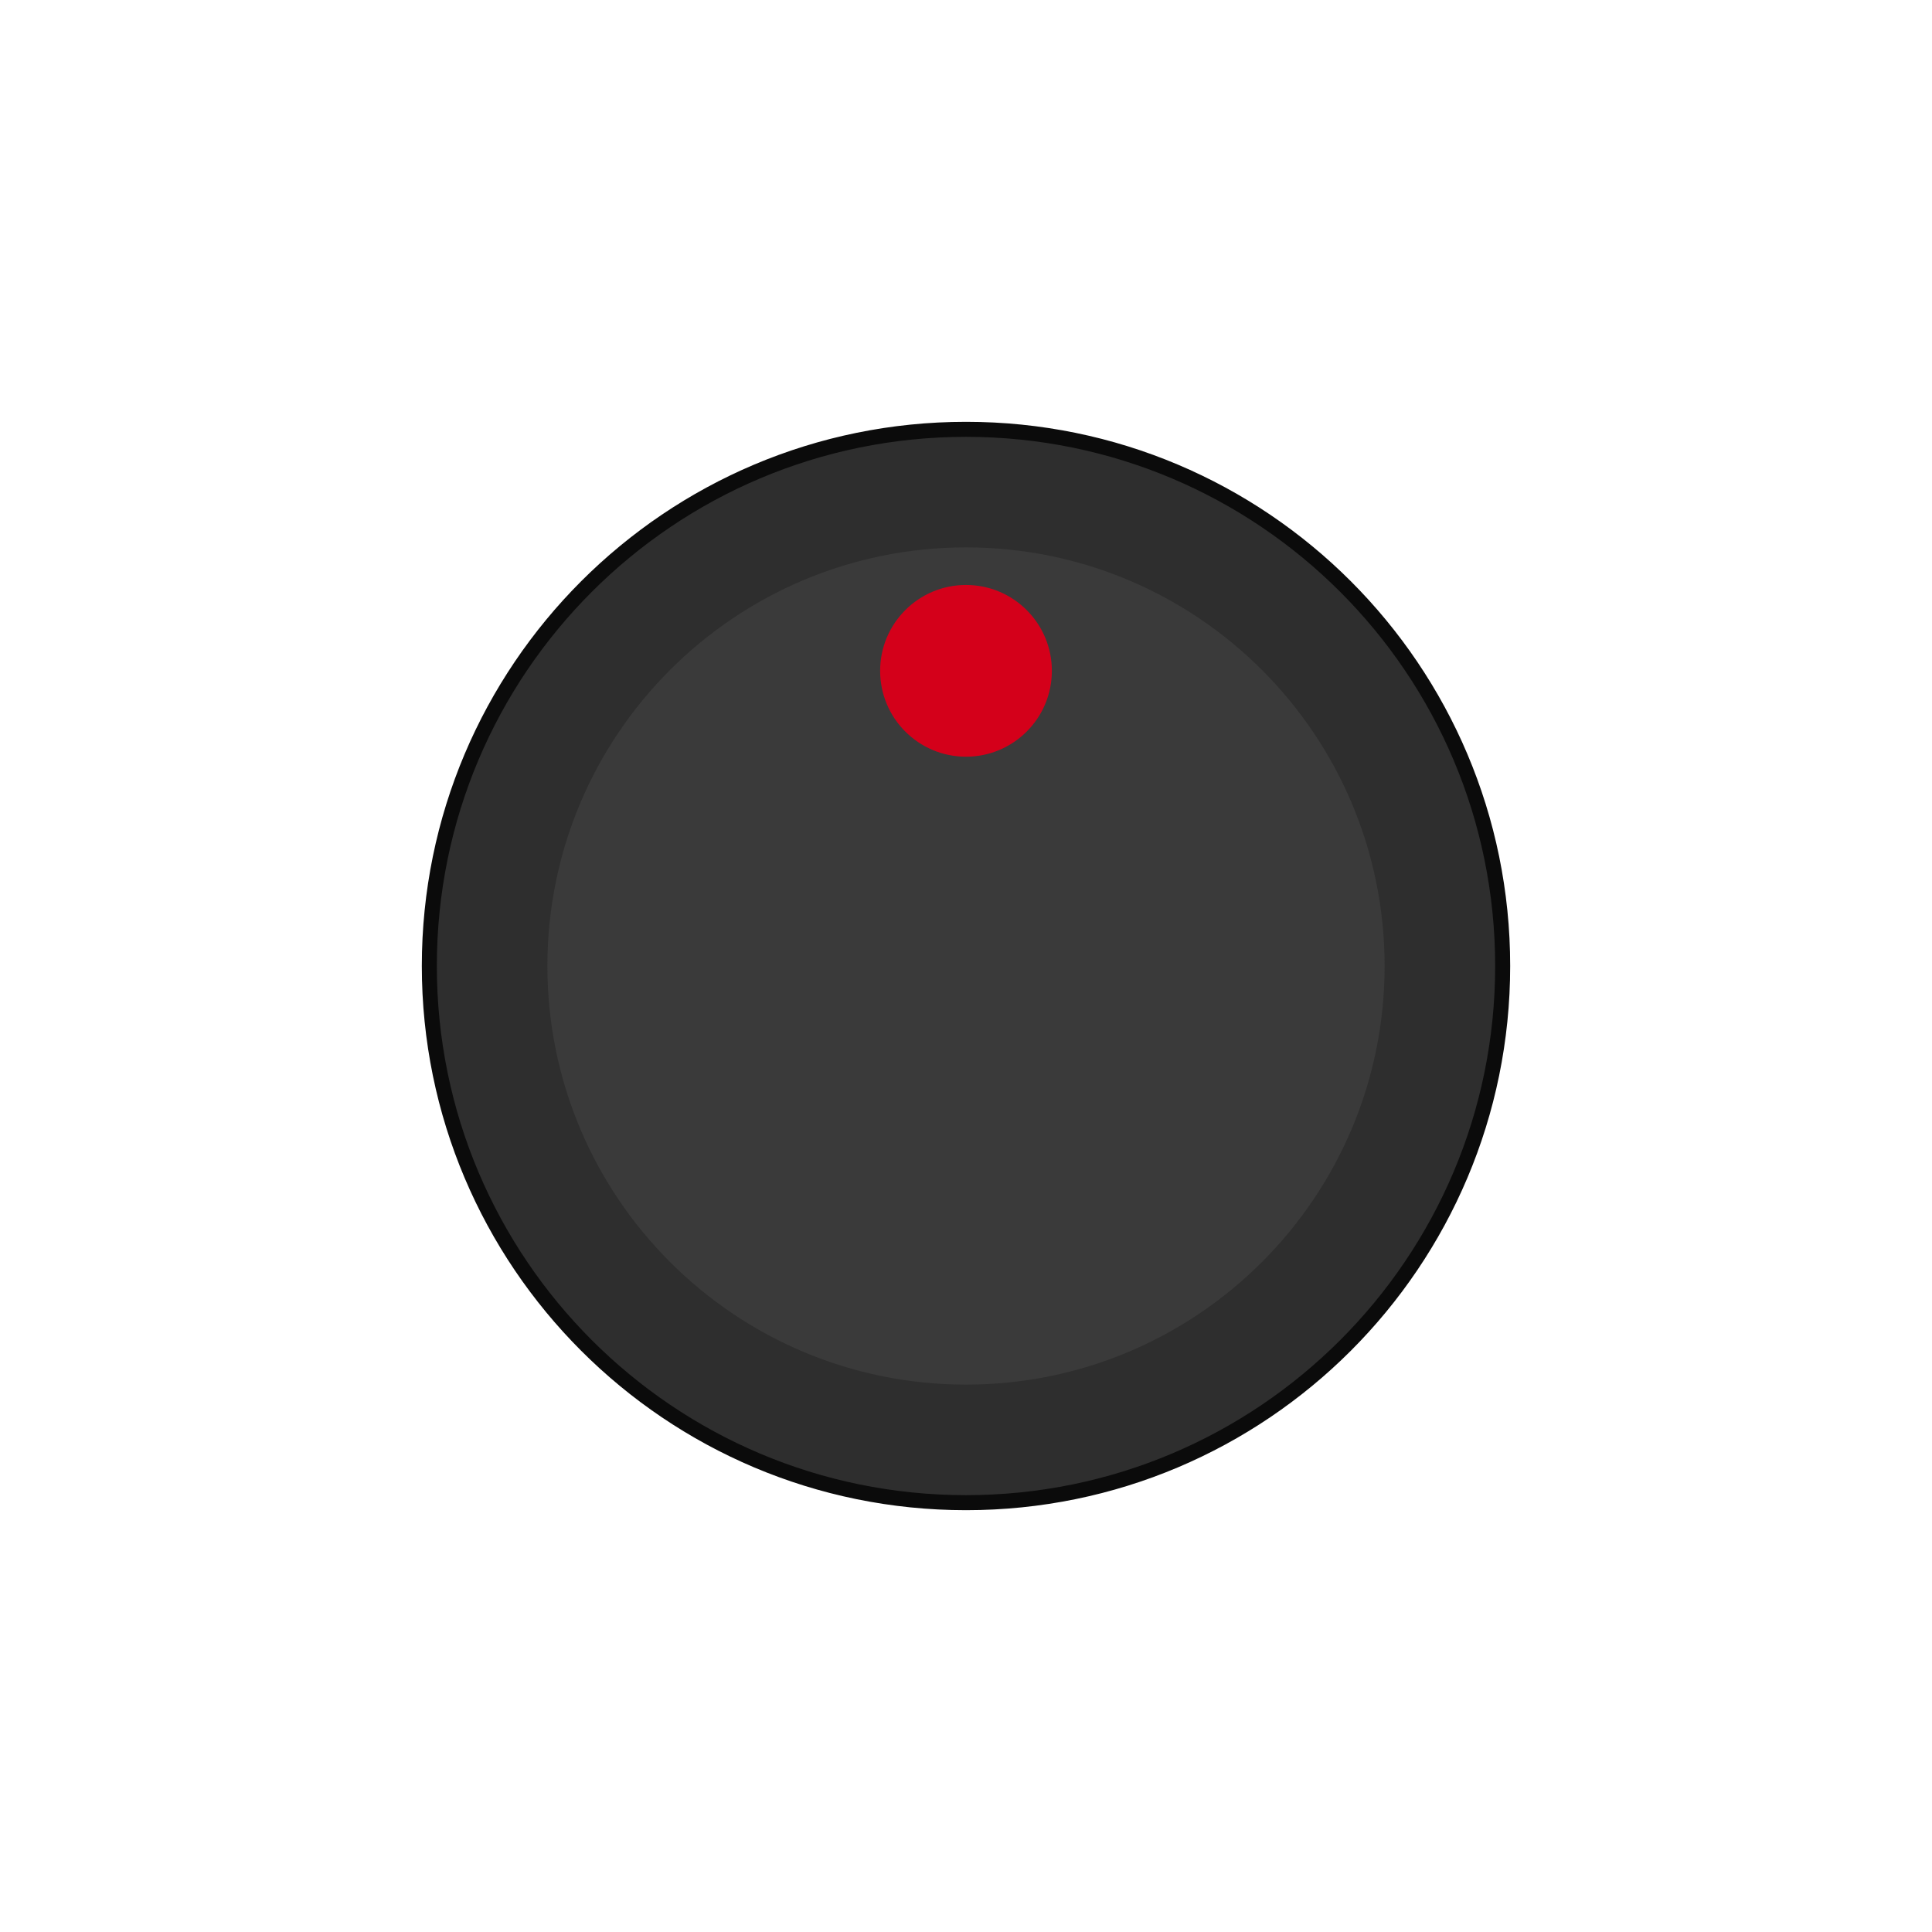
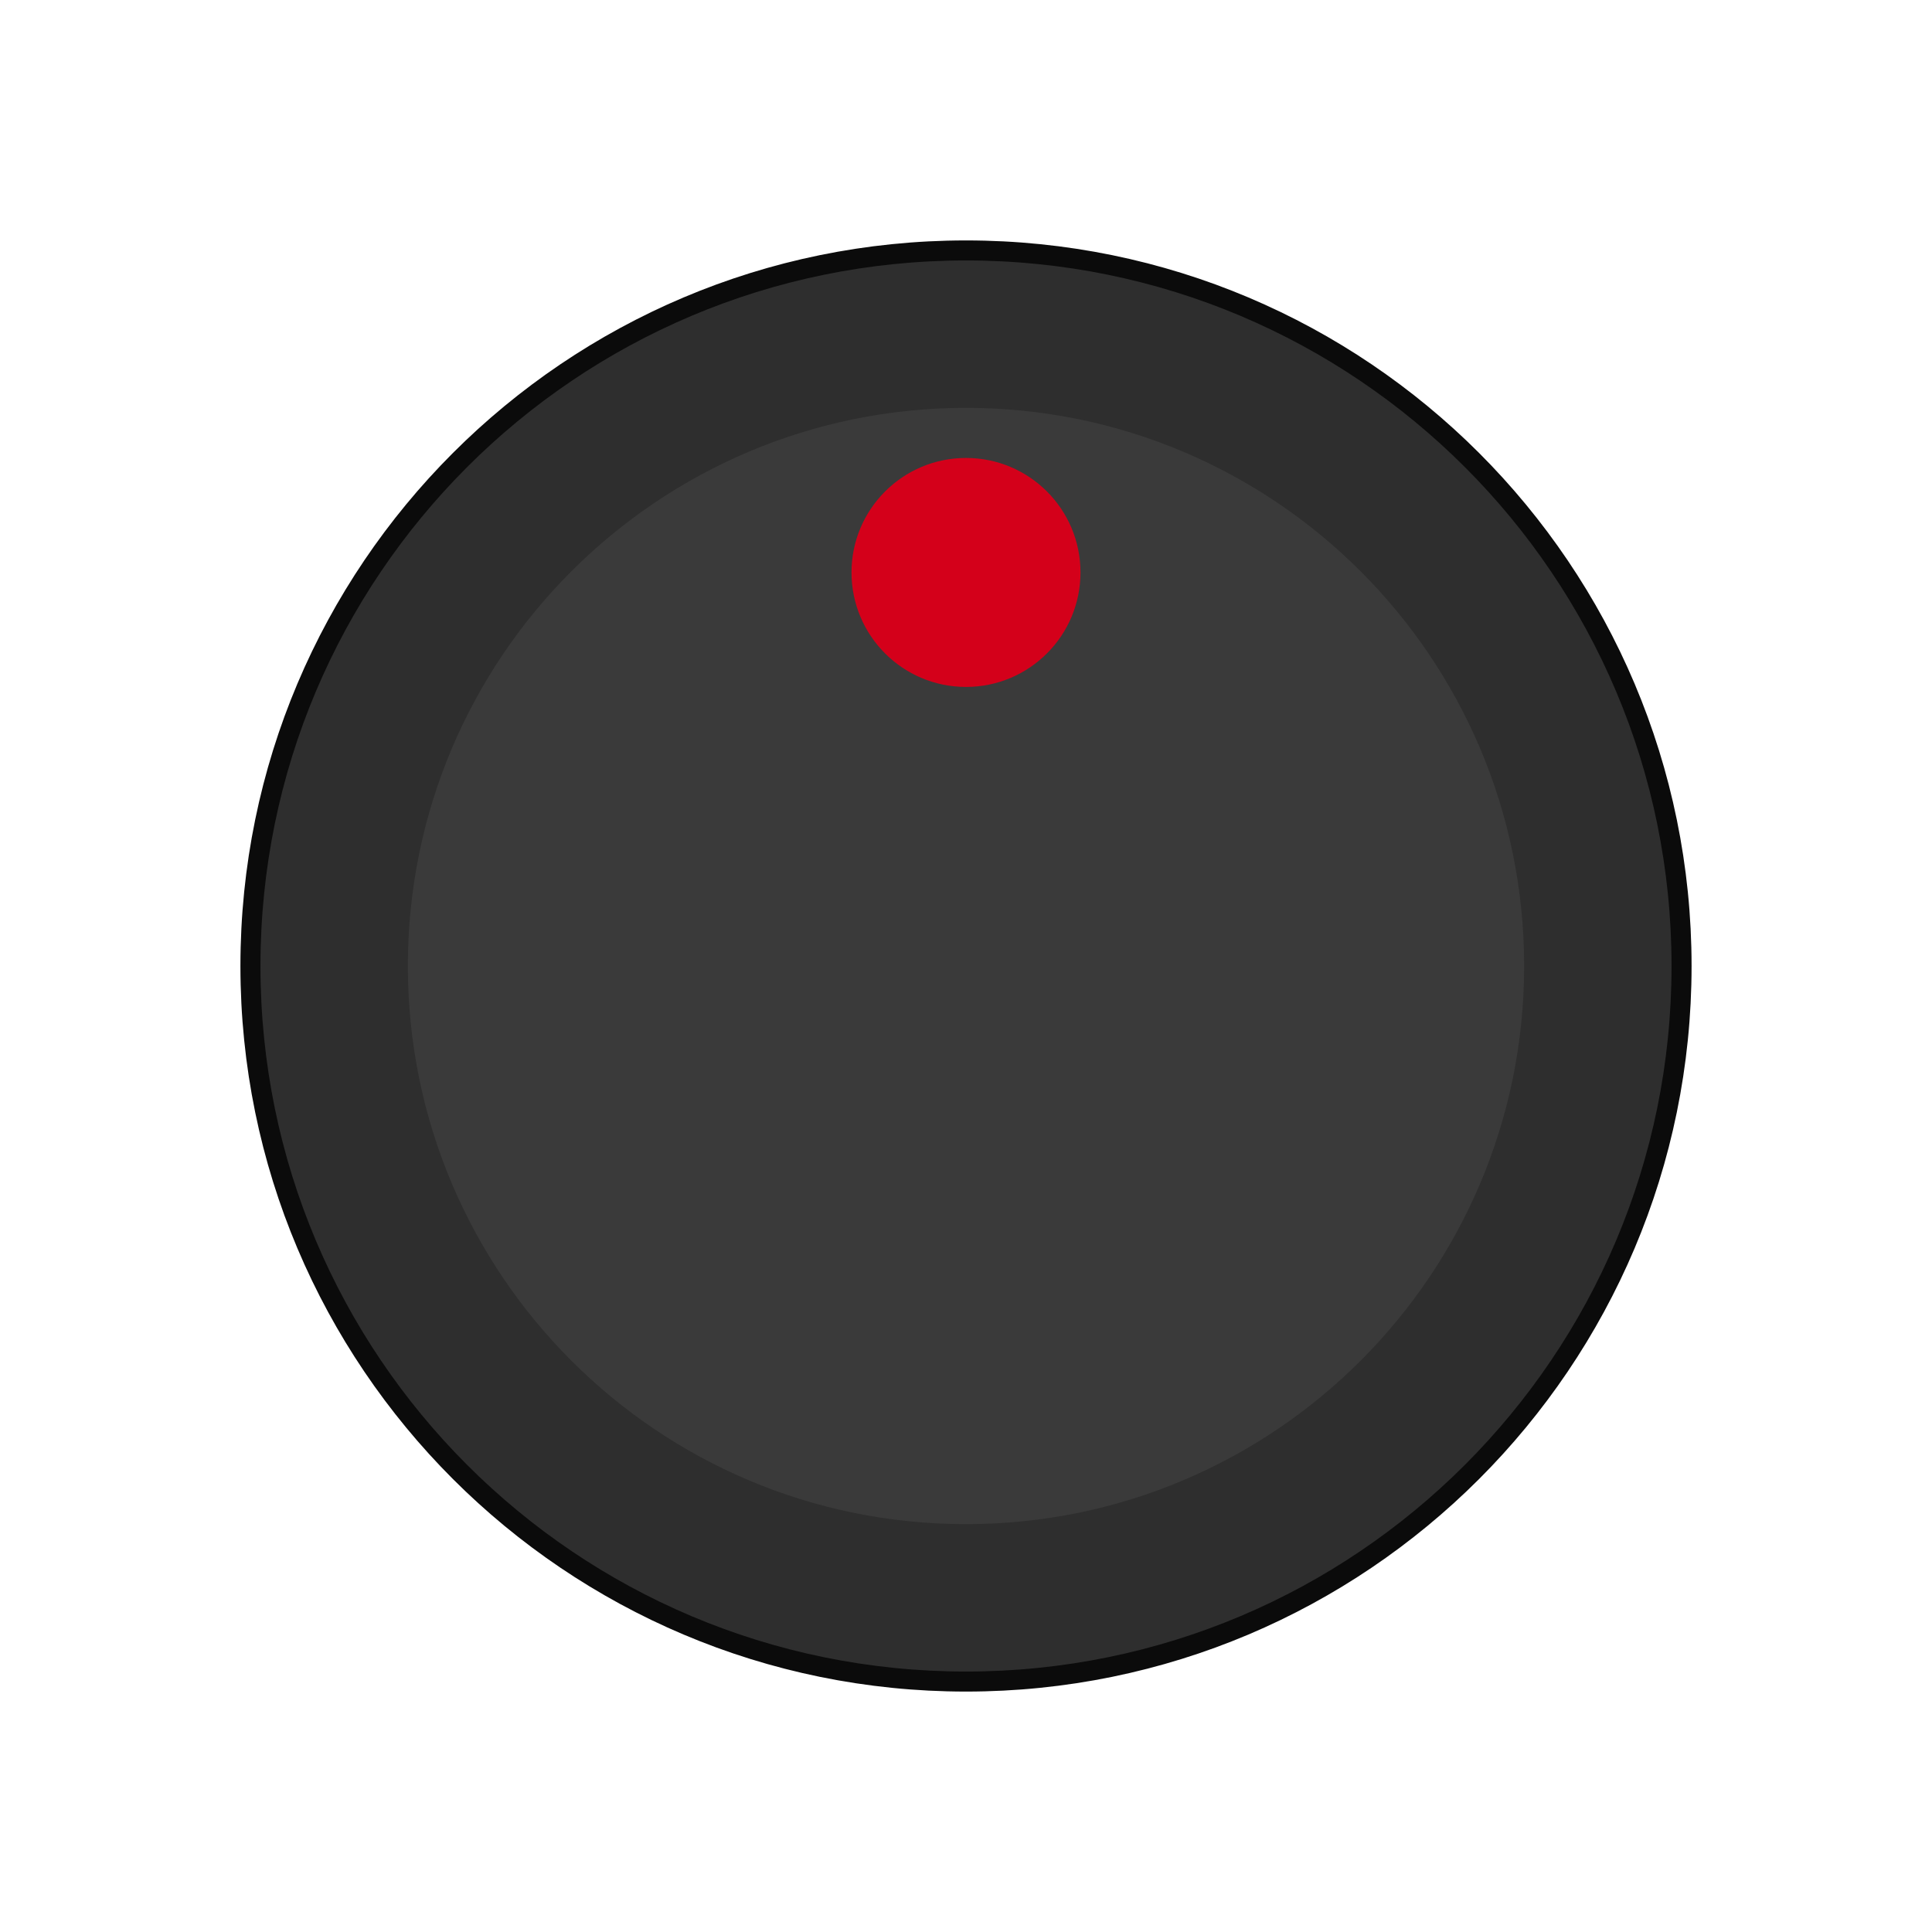
- <svg xmlns="http://www.w3.org/2000/svg" width="53.150" height="53.150" viewBox="-9.000 -9.000 18.000 18.000">
+ <svg xmlns="http://www.w3.org/2000/svg" width="39.862" height="39.862" viewBox="-6.750 -6.750 13.500 13.500">
  <circle cx="0" cy="0" r="5.000" fill="#2e2e2e" stroke="#0b0b0b" stroke-width="0.140" />
  <circle cx="0" cy="0" r="3.900" fill="#3a3a3a" />
  <circle cx="0" cy="-2.750" r="0.800" fill="#d4001a" />
</svg>
